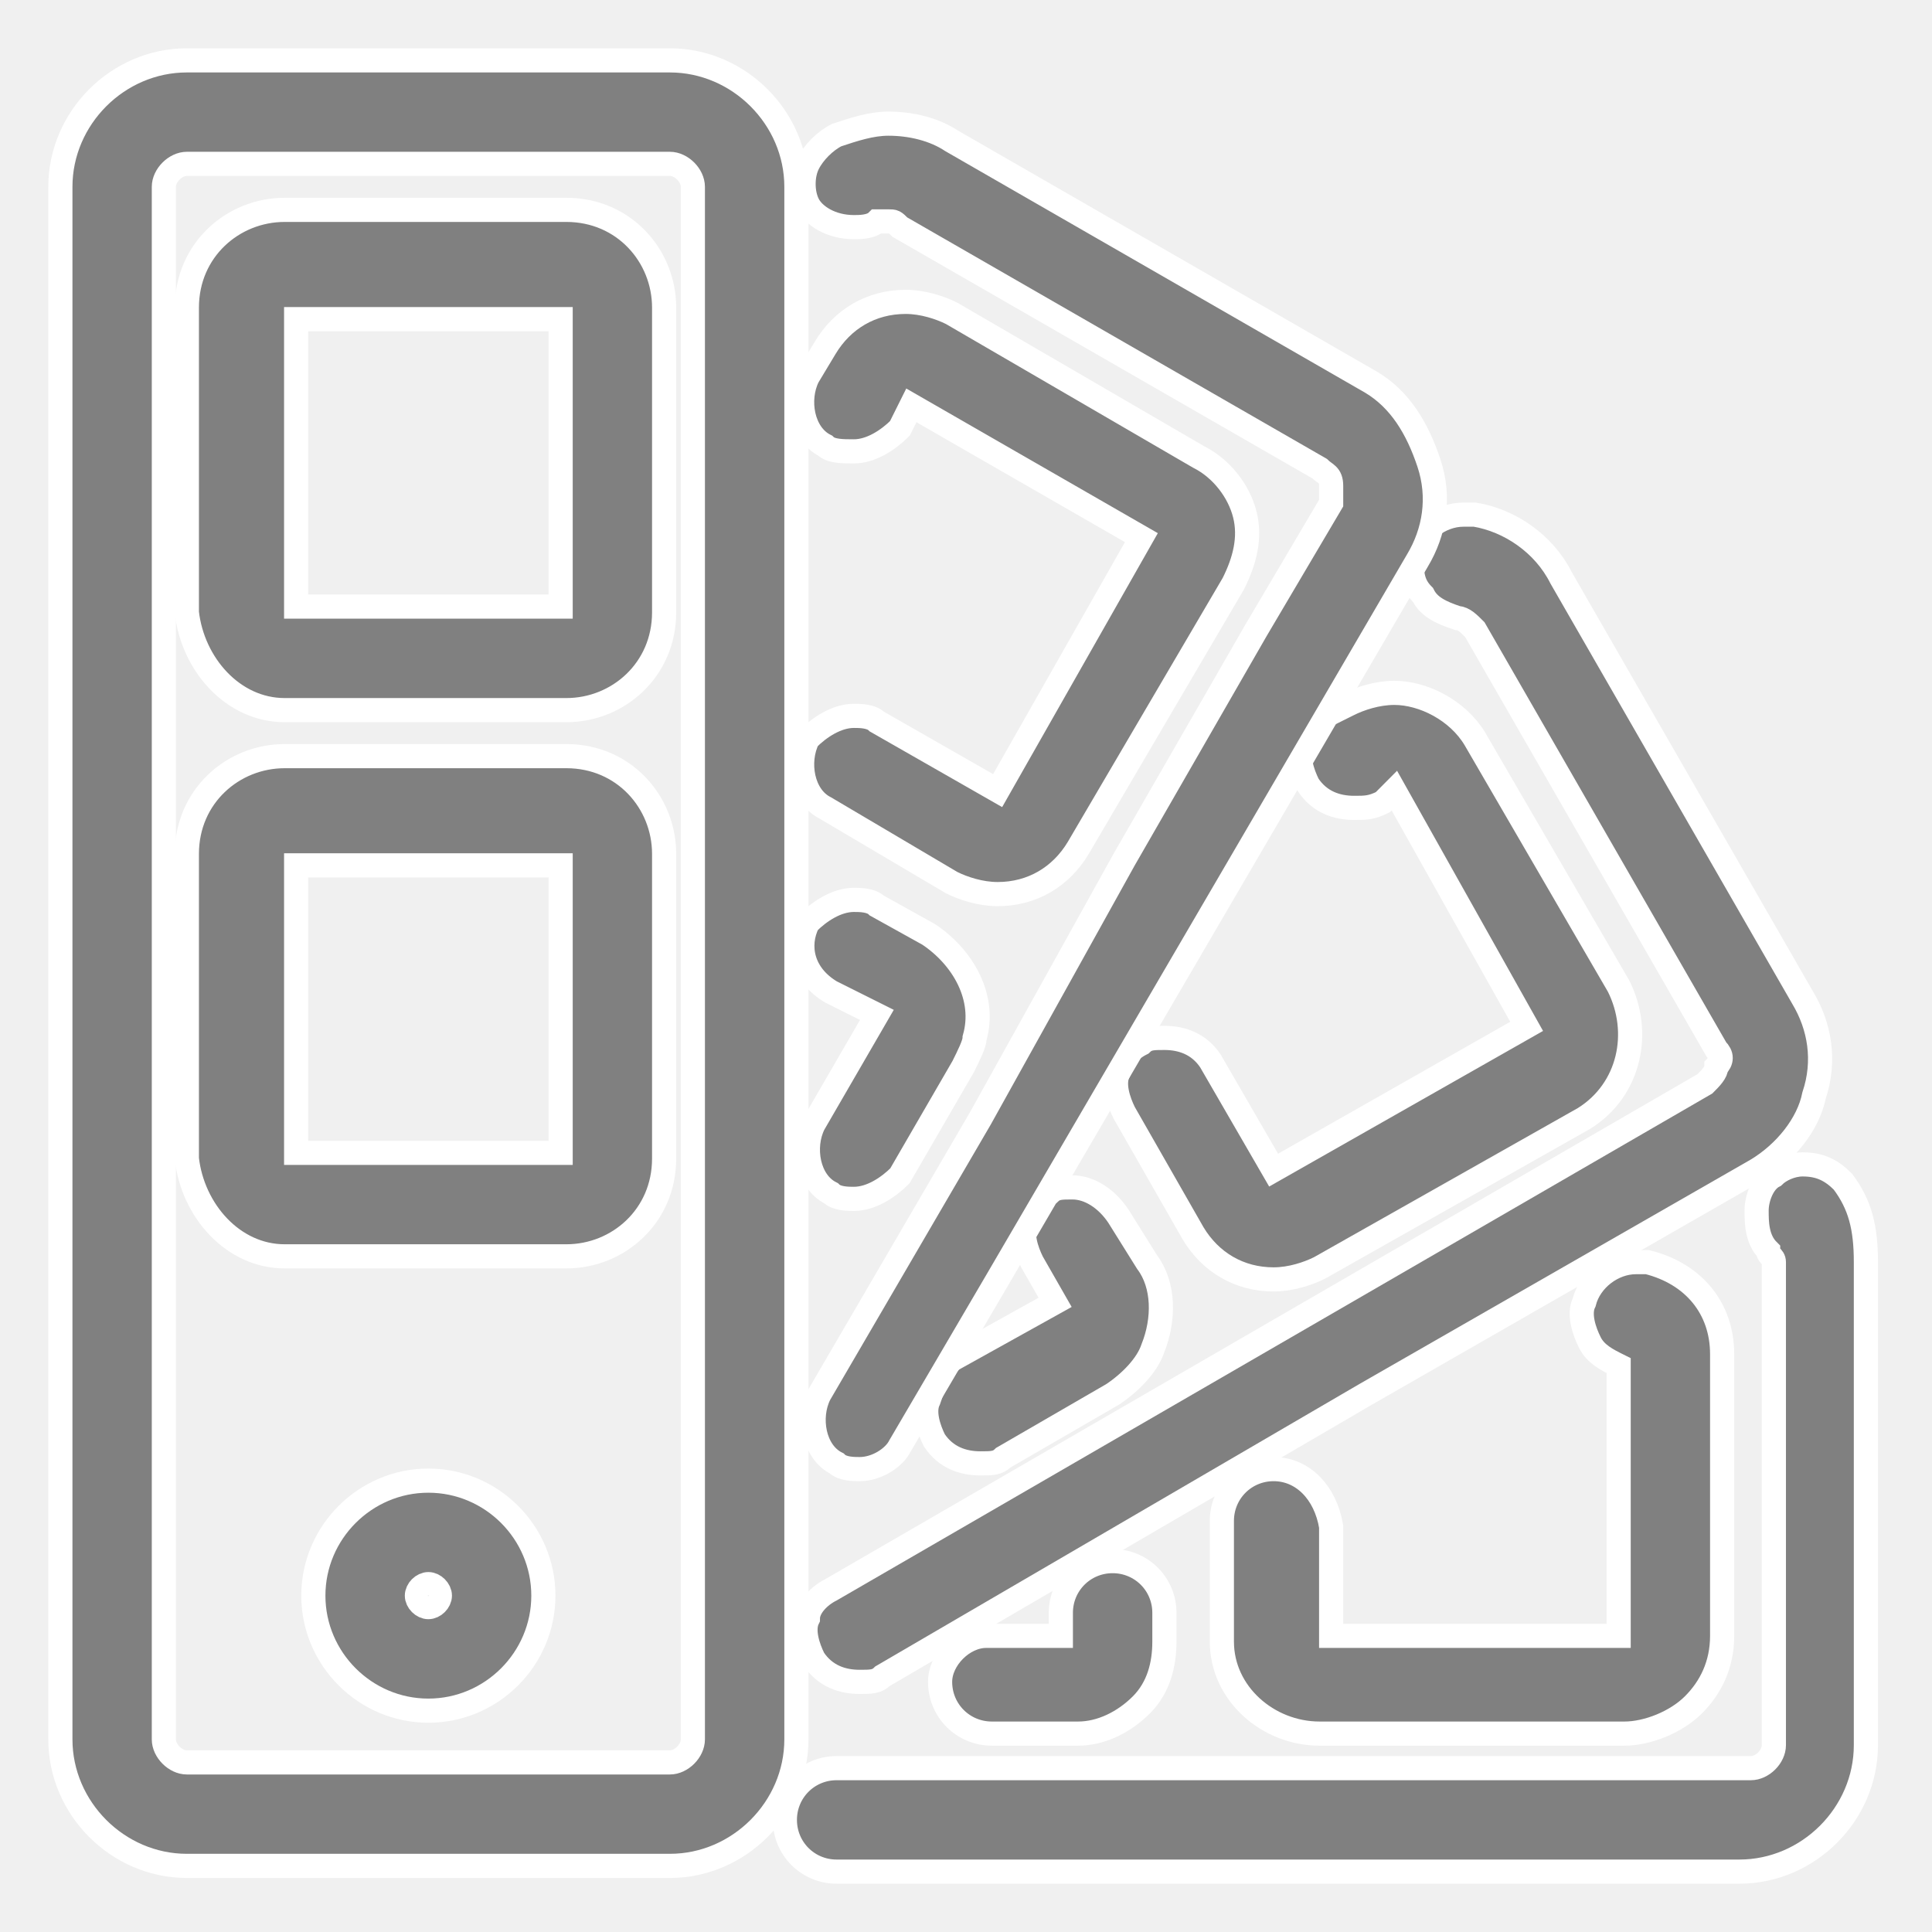
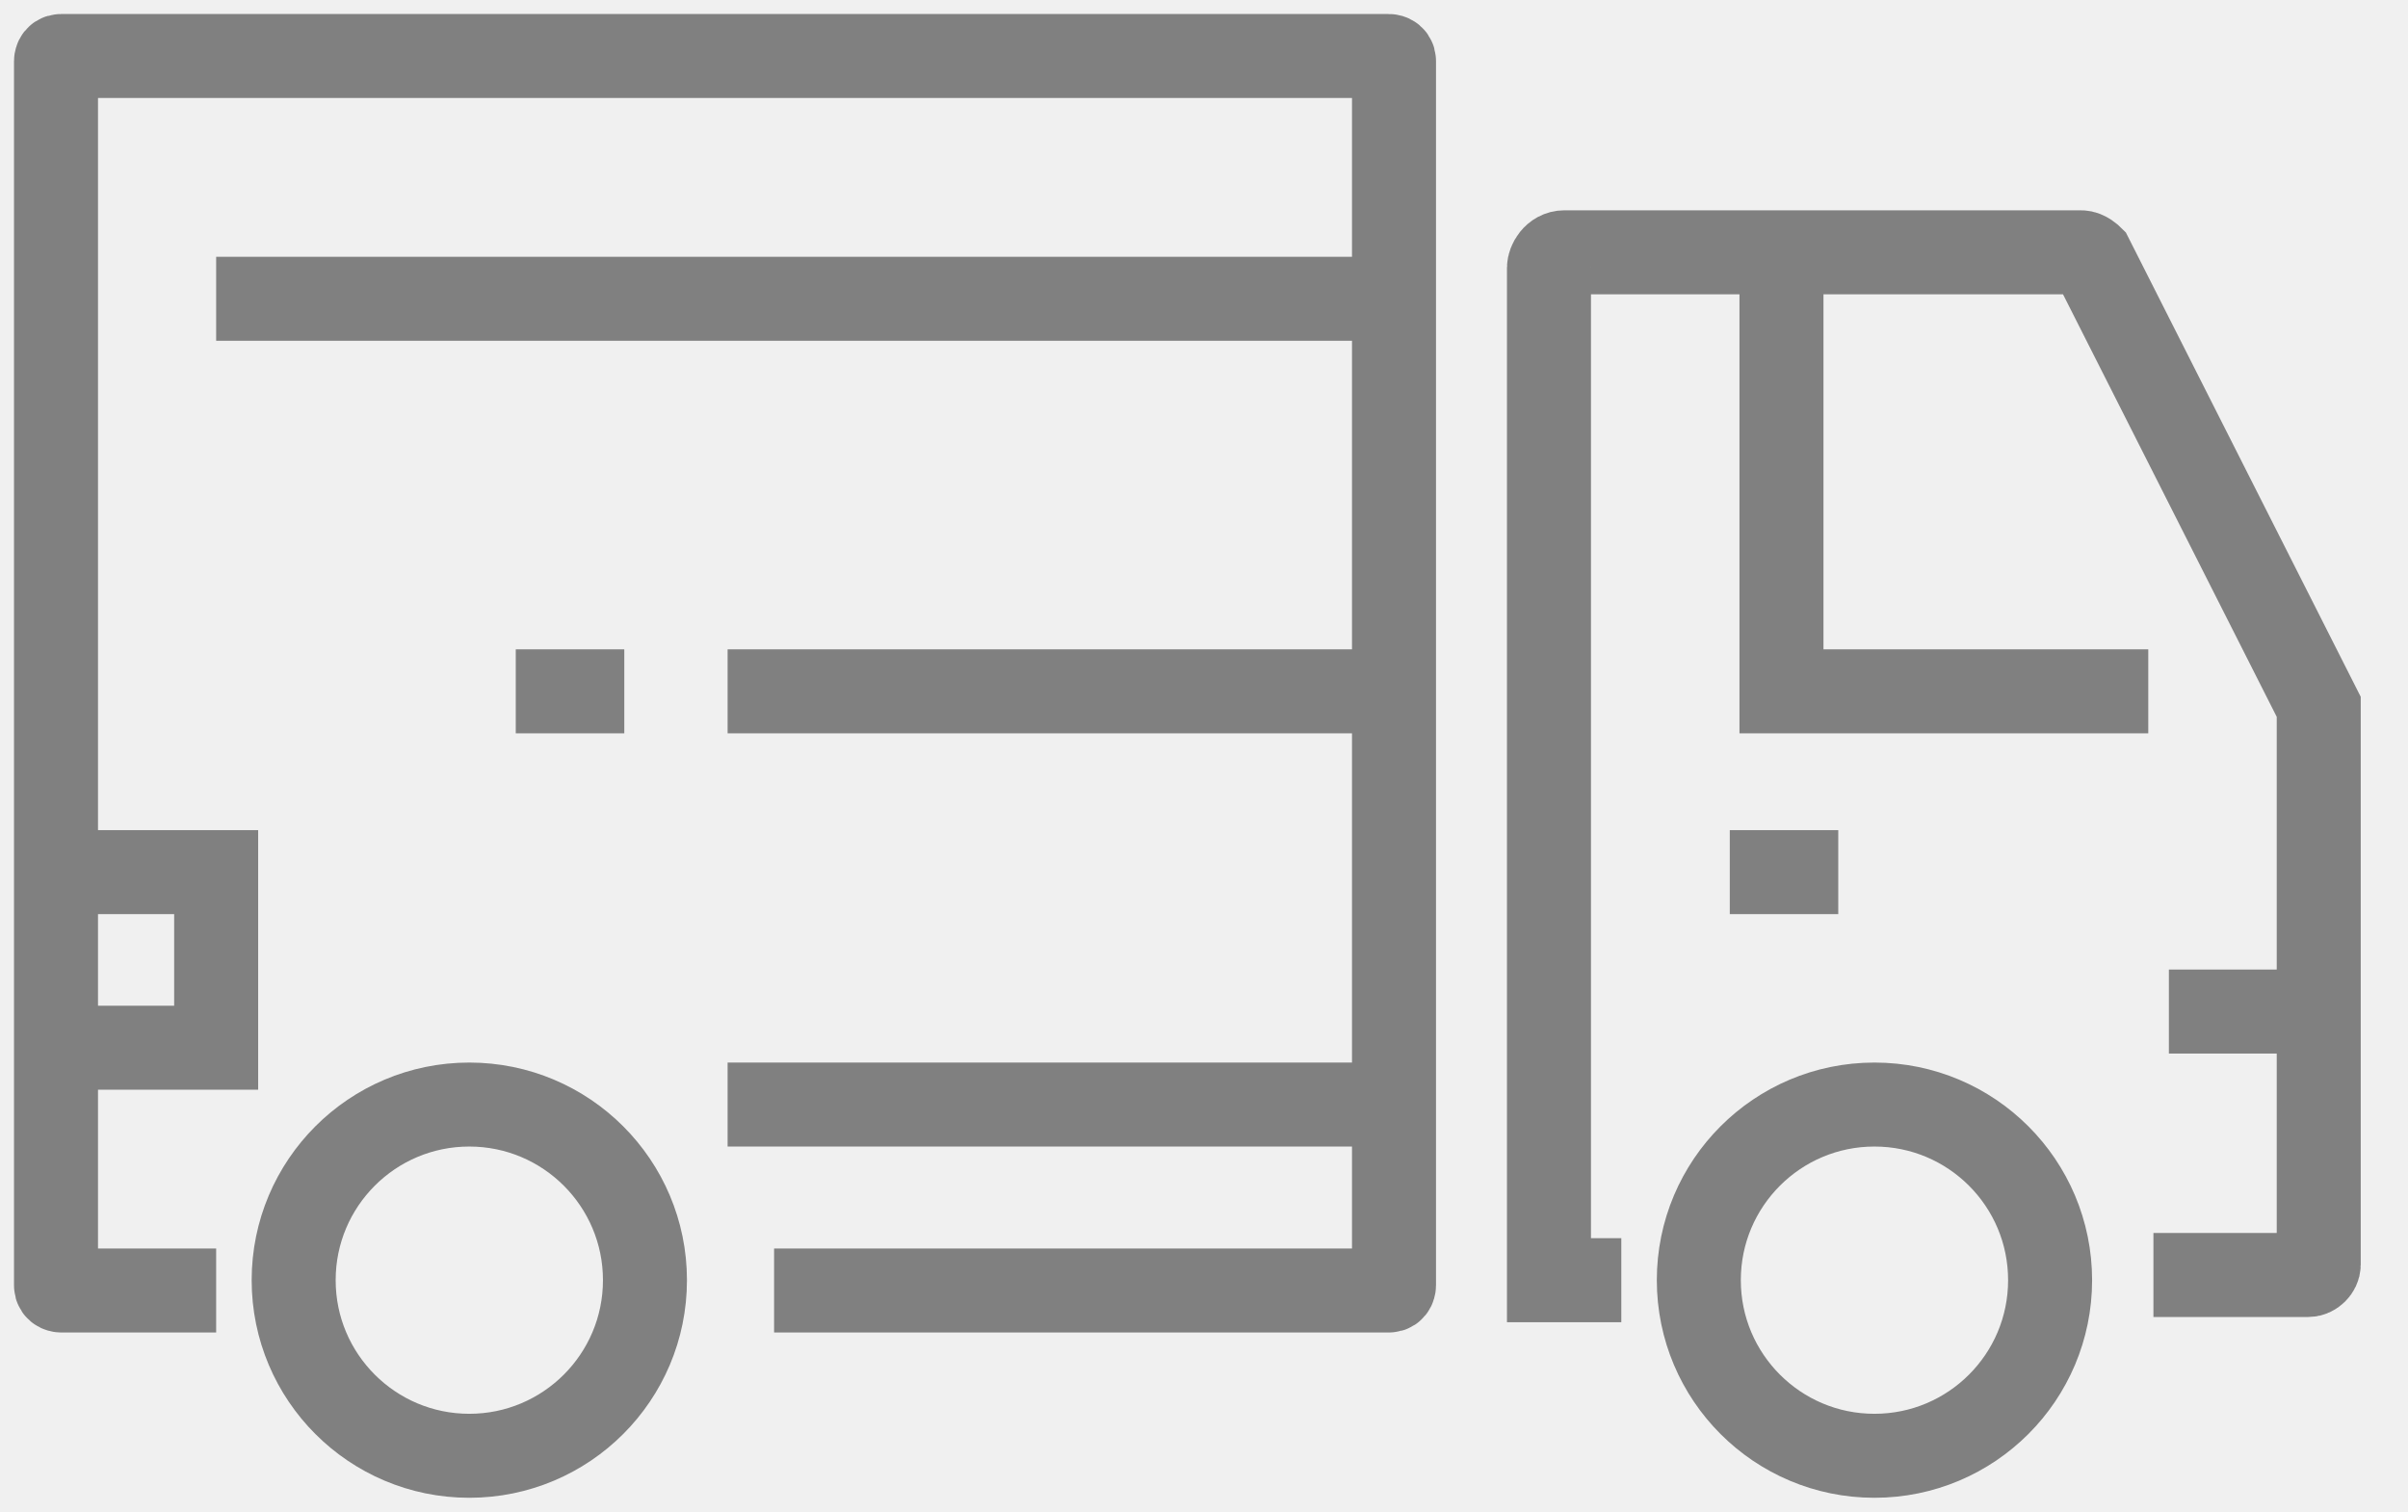
- <svg xmlns="http://www.w3.org/2000/svg" width="32" height="32" viewBox="0 0 32 32" fill="none">
-   <path d="M30.524 19.572C30.333 19.381 30.143 19.286 29.857 19.286C29.667 19.286 29.476 19.381 29.381 19.476C29.191 19.572 29.095 19.857 29.095 20.048C29.095 20.238 29.095 20.524 29.286 20.714C29.286 20.81 29.381 20.81 29.381 20.905V28.905C29.381 29.095 29.191 29.286 29 29.286H13.857C13.381 29.286 13 29.667 13 30.143C13 30.619 13.381 31 13.857 31H28.809C29.952 31 30.905 30.048 30.905 28.905V20.905C30.905 20.333 30.809 19.952 30.524 19.572Z" fill="#808080" stroke="white" stroke-width="0.4" />
-   <path d="M21.095 24.333C20.619 24.333 20.238 24.714 20.238 25.191V27.191C20.238 28.048 21 28.714 21.857 28.714H26.905C27.286 28.714 27.762 28.524 28.048 28.238C28.334 27.953 28.524 27.572 28.524 27.095V22.429C28.524 21.667 28.048 21.095 27.286 20.905C27.191 20.905 27.191 20.905 27.095 20.905C26.715 20.905 26.334 21.191 26.238 21.572C26.143 21.762 26.238 22.048 26.334 22.238C26.429 22.429 26.619 22.524 26.81 22.619V27.095H22.048V25.286C21.953 24.714 21.572 24.333 21.095 24.333Z" fill="#808080" stroke="white" stroke-width="0.4" />
-   <path d="M15.571 27.857C15.571 28.333 15.952 28.714 16.428 28.714H17.857C18.238 28.714 18.619 28.524 18.905 28.238C19.19 27.952 19.286 27.572 19.286 27.191V26.714C19.286 26.238 18.905 25.857 18.428 25.857C17.952 25.857 17.571 26.238 17.571 26.714V27.095H16.333C15.952 27.095 15.571 27.476 15.571 27.857Z" fill="#808080" stroke="white" stroke-width="0.4" />
-   <path d="M23.571 9.857C23.666 10.048 23.857 10.143 24.143 10.238C24.238 10.238 24.333 10.333 24.428 10.429L28.428 17.381C28.524 17.476 28.524 17.571 28.428 17.667C28.428 17.762 28.333 17.857 28.238 17.952L13.762 26.333C13.571 26.428 13.381 26.619 13.381 26.809C13.286 27 13.381 27.286 13.476 27.476C13.666 27.762 13.952 27.857 14.238 27.857C14.428 27.857 14.524 27.857 14.619 27.762L22.619 23.095L29.095 19.381C29.571 19.095 29.952 18.619 30.047 18.143C30.238 17.571 30.143 17 29.857 16.524L25.857 9.571C25.571 9 25 8.619 24.428 8.524C24.333 8.524 24.333 8.524 24.238 8.524C23.857 8.524 23.476 8.81 23.381 9.19C23.381 9.476 23.381 9.667 23.571 9.857Z" fill="#808080" stroke="white" stroke-width="0.4" />
-   <path d="M20.048 17.572C19.857 17.286 19.571 17.191 19.286 17.191C19.095 17.191 19 17.191 18.905 17.286C18.714 17.381 18.524 17.572 18.524 17.762C18.429 17.952 18.524 18.238 18.619 18.429L19.762 20.429C20.048 20.905 20.524 21.191 21.095 21.191C21.381 21.191 21.667 21.095 21.857 21L26.238 18.524C27 18.048 27.191 17.095 26.809 16.333L24.429 12.238C24.143 11.762 23.571 11.476 23.095 11.476C22.809 11.476 22.524 11.571 22.333 11.667L21.952 11.857C21.762 11.952 21.571 12.143 21.571 12.333C21.476 12.524 21.571 12.809 21.667 13C21.857 13.286 22.143 13.381 22.429 13.381C22.619 13.381 22.714 13.381 22.905 13.286L23.095 13.095L25.286 17L21.095 19.381L20.048 17.572Z" fill="#808080" stroke="white" stroke-width="0.4" />
-   <path d="M15.381 23.191C15.286 23.381 15.381 23.667 15.476 23.857C15.667 24.143 15.952 24.238 16.238 24.238C16.429 24.238 16.524 24.238 16.619 24.143L18.429 23.095C18.714 22.905 19 22.619 19.095 22.333C19.286 21.857 19.286 21.286 19 20.905L18.524 20.143C18.333 19.857 18.048 19.667 17.762 19.667C17.572 19.667 17.476 19.667 17.381 19.762C17.191 19.857 17 20.048 17 20.238C16.905 20.428 17 20.714 17.095 20.905L17.476 21.571L15.762 22.524C15.572 22.714 15.476 22.905 15.381 23.191Z" fill="#808080" stroke="white" stroke-width="0.4" />
-   <path d="M13.762 16.429L14.524 16.81L13.476 18.619C13.286 19 13.381 19.572 13.762 19.762C13.857 19.857 14.048 19.857 14.143 19.857C14.429 19.857 14.714 19.667 14.905 19.476L15.953 17.667C16.048 17.476 16.143 17.286 16.143 17.191C16.333 16.524 15.953 15.857 15.381 15.476L14.524 15C14.429 14.905 14.238 14.905 14.143 14.905C13.857 14.905 13.572 15.095 13.381 15.286C13.191 15.667 13.286 16.143 13.762 16.429Z" fill="#808080" stroke="white" stroke-width="0.4" />
-   <path d="M14.143 3.762C14.238 3.762 14.429 3.762 14.524 3.667C14.619 3.667 14.619 3.667 14.714 3.667C14.81 3.667 14.81 3.667 14.905 3.762L21.857 7.762C21.952 7.857 22.048 7.857 22.048 8.048C22.048 8.143 22.048 8.238 22.048 8.333L20.81 10.429L18.619 14.238L17.667 15.953L16.238 18.524L13.572 23.095C13.381 23.476 13.476 24.048 13.857 24.238C13.952 24.333 14.143 24.333 14.238 24.333C14.524 24.333 14.81 24.143 14.905 23.952L16.524 21.191L23.476 9.286C23.762 8.81 23.857 8.238 23.667 7.667C23.476 7.095 23.191 6.619 22.714 6.333L15.762 2.333C15.476 2.143 15.095 2.048 14.714 2.048C14.429 2.048 14.143 2.143 13.857 2.238C13.667 2.333 13.476 2.524 13.381 2.714C13.286 2.905 13.286 3.191 13.381 3.381C13.476 3.572 13.762 3.762 14.143 3.762Z" fill="#808080" stroke="white" stroke-width="0.4" />
-   <path d="M14.524 11.952C14.428 11.857 14.238 11.857 14.143 11.857C13.857 11.857 13.571 12.048 13.381 12.238C13.19 12.619 13.286 13.19 13.667 13.381L15.762 14.619C15.952 14.714 16.238 14.809 16.524 14.809C17.095 14.809 17.571 14.524 17.857 14.048L20.428 9.667C20.619 9.286 20.714 8.905 20.619 8.524C20.524 8.143 20.238 7.762 19.857 7.571L15.762 5.19C15.571 5.095 15.286 5 15 5C14.428 5 13.952 5.286 13.667 5.762L13.381 6.238C13.19 6.619 13.286 7.19 13.667 7.381C13.762 7.476 13.952 7.476 14.143 7.476C14.428 7.476 14.714 7.286 14.905 7.095L15.095 6.714L18.905 8.905L16.524 13.095L14.524 11.952Z" fill="#808080" stroke="white" stroke-width="0.4" />
-   <path d="M13.191 3.095C13.191 1.952 12.238 1 11.095 1H3.095C1.952 1 1 1.952 1 3.095V28.809C1 29.952 1.952 30.905 3.095 30.905H11H11.095C12.238 30.905 13.191 29.952 13.191 28.809V3.095ZM2.714 3.095C2.714 2.905 2.905 2.714 3.095 2.714H11.095C11.286 2.714 11.476 2.905 11.476 3.095V28.809C11.476 29 11.286 29.191 11.095 29.191H3.095C2.905 29.191 2.714 29 2.714 28.809V3.095Z" fill="#808080" stroke="white" stroke-width="0.4" />
-   <path d="M4.715 11.762H9.381C10.238 11.762 11 11.095 11 10.143V5.095C11 4.238 10.334 3.476 9.381 3.476H4.715C3.857 3.476 3.095 4.143 3.095 5.095V10.143C3.191 11 3.857 11.762 4.715 11.762ZM4.905 10.047V5.286H9.286V10.047H4.905Z" fill="#808080" stroke="white" stroke-width="0.4" />
-   <path d="M4.715 20.809H9.381C10.238 20.809 11 20.143 11 19.19V14.143C11 13.286 10.334 12.524 9.381 12.524H4.715C3.857 12.524 3.095 13.19 3.095 14.143V19.19C3.191 20.047 3.857 20.809 4.715 20.809ZM4.905 19.095V14.333H9.286V19.095H4.905Z" fill="#808080" stroke="white" stroke-width="0.4" />
-   <path d="M7.095 24.524C6.048 24.524 5.19 25.381 5.19 26.429C5.19 27.476 6.048 28.334 7.095 28.334C8.143 28.334 9 27.476 9 26.429C9 25.381 8.143 24.524 7.095 24.524ZM7.095 26.238C7.19 26.238 7.286 26.334 7.286 26.429C7.286 26.524 7.19 26.619 7.095 26.619C7 26.619 6.905 26.524 6.905 26.429C6.905 26.334 7 26.238 7.095 26.238Z" fill="#808080" stroke="white" stroke-width="0.4" />
+ <svg xmlns="http://www.w3.org/2000/svg" width="43" height="27" viewBox="0 0 43 27" fill="none">
+   <path d="M8.38 26C10.112 26 11.517 24.596 11.517 22.864C11.517 21.131 10.112 19.727 8.38 19.727C6.648 19.727 5.244 21.131 5.244 22.864C5.244 24.596 6.648 26 8.38 26Z" stroke="#808080" stroke-width="1.5" stroke-miterlimit="10" />
+   <path d="M33.472 26C35.205 26 36.609 24.596 36.609 22.864C36.609 21.131 35.205 19.727 33.472 19.727C31.74 19.727 30.336 21.131 30.336 22.864C30.336 24.596 31.74 26 33.472 26Z" stroke="#808080" stroke-width="1.5" stroke-miterlimit="10" />
+   <path d="M13.823 23.048H24.801C24.893 23.048 24.893 22.956 24.893 22.956V1.092C24.893 1 24.801 1 24.801 1H1.092C1 1 1 1.092 1 1.092V22.956C1 23.048 1.092 23.048 1.092 23.048H3.86" stroke="#808080" stroke-width="1.5" stroke-miterlimit="10" />
+   <path d="M28.952 22.864H27.66V4.782C27.66 4.69 27.753 4.506 27.937 4.506H37.162C37.255 4.506 37.347 4.598 37.347 4.598L41.406 12.624V22.587C41.406 22.679 41.313 22.771 41.221 22.771H38.454" stroke="#808080" stroke-width="1.5" stroke-miterlimit="10" />
+   <path d="M31.812 4.598V12.347H38.362" stroke="#808080" stroke-width="1.5" stroke-miterlimit="10" />
+   <path d="M30.889 15.576H32.826" stroke="#808080" stroke-width="1.5" stroke-miterlimit="10" />
+   <path d="M38.73 18.066H40.76" stroke="#808080" stroke-width="1.5" stroke-miterlimit="10" />
+   <path d="M12.993 19.727H24.709" stroke="#808080" stroke-width="1.5" stroke-miterlimit="10" />
+   <path d="M1 15.576H3.86V18.712H1" stroke="#808080" stroke-width="1.5" stroke-miterlimit="10" />
+   <path d="M3.86 5.336H25.078" stroke="#808080" stroke-width="1.5" stroke-miterlimit="10" />
+   <path d="M12.993 12.347H25.078" stroke="#808080" stroke-width="1.5" stroke-miterlimit="10" />
+   <path d="M11.148 12.347H9.21" stroke="#808080" stroke-width="1.5" stroke-miterlimit="10" />
</svg>
